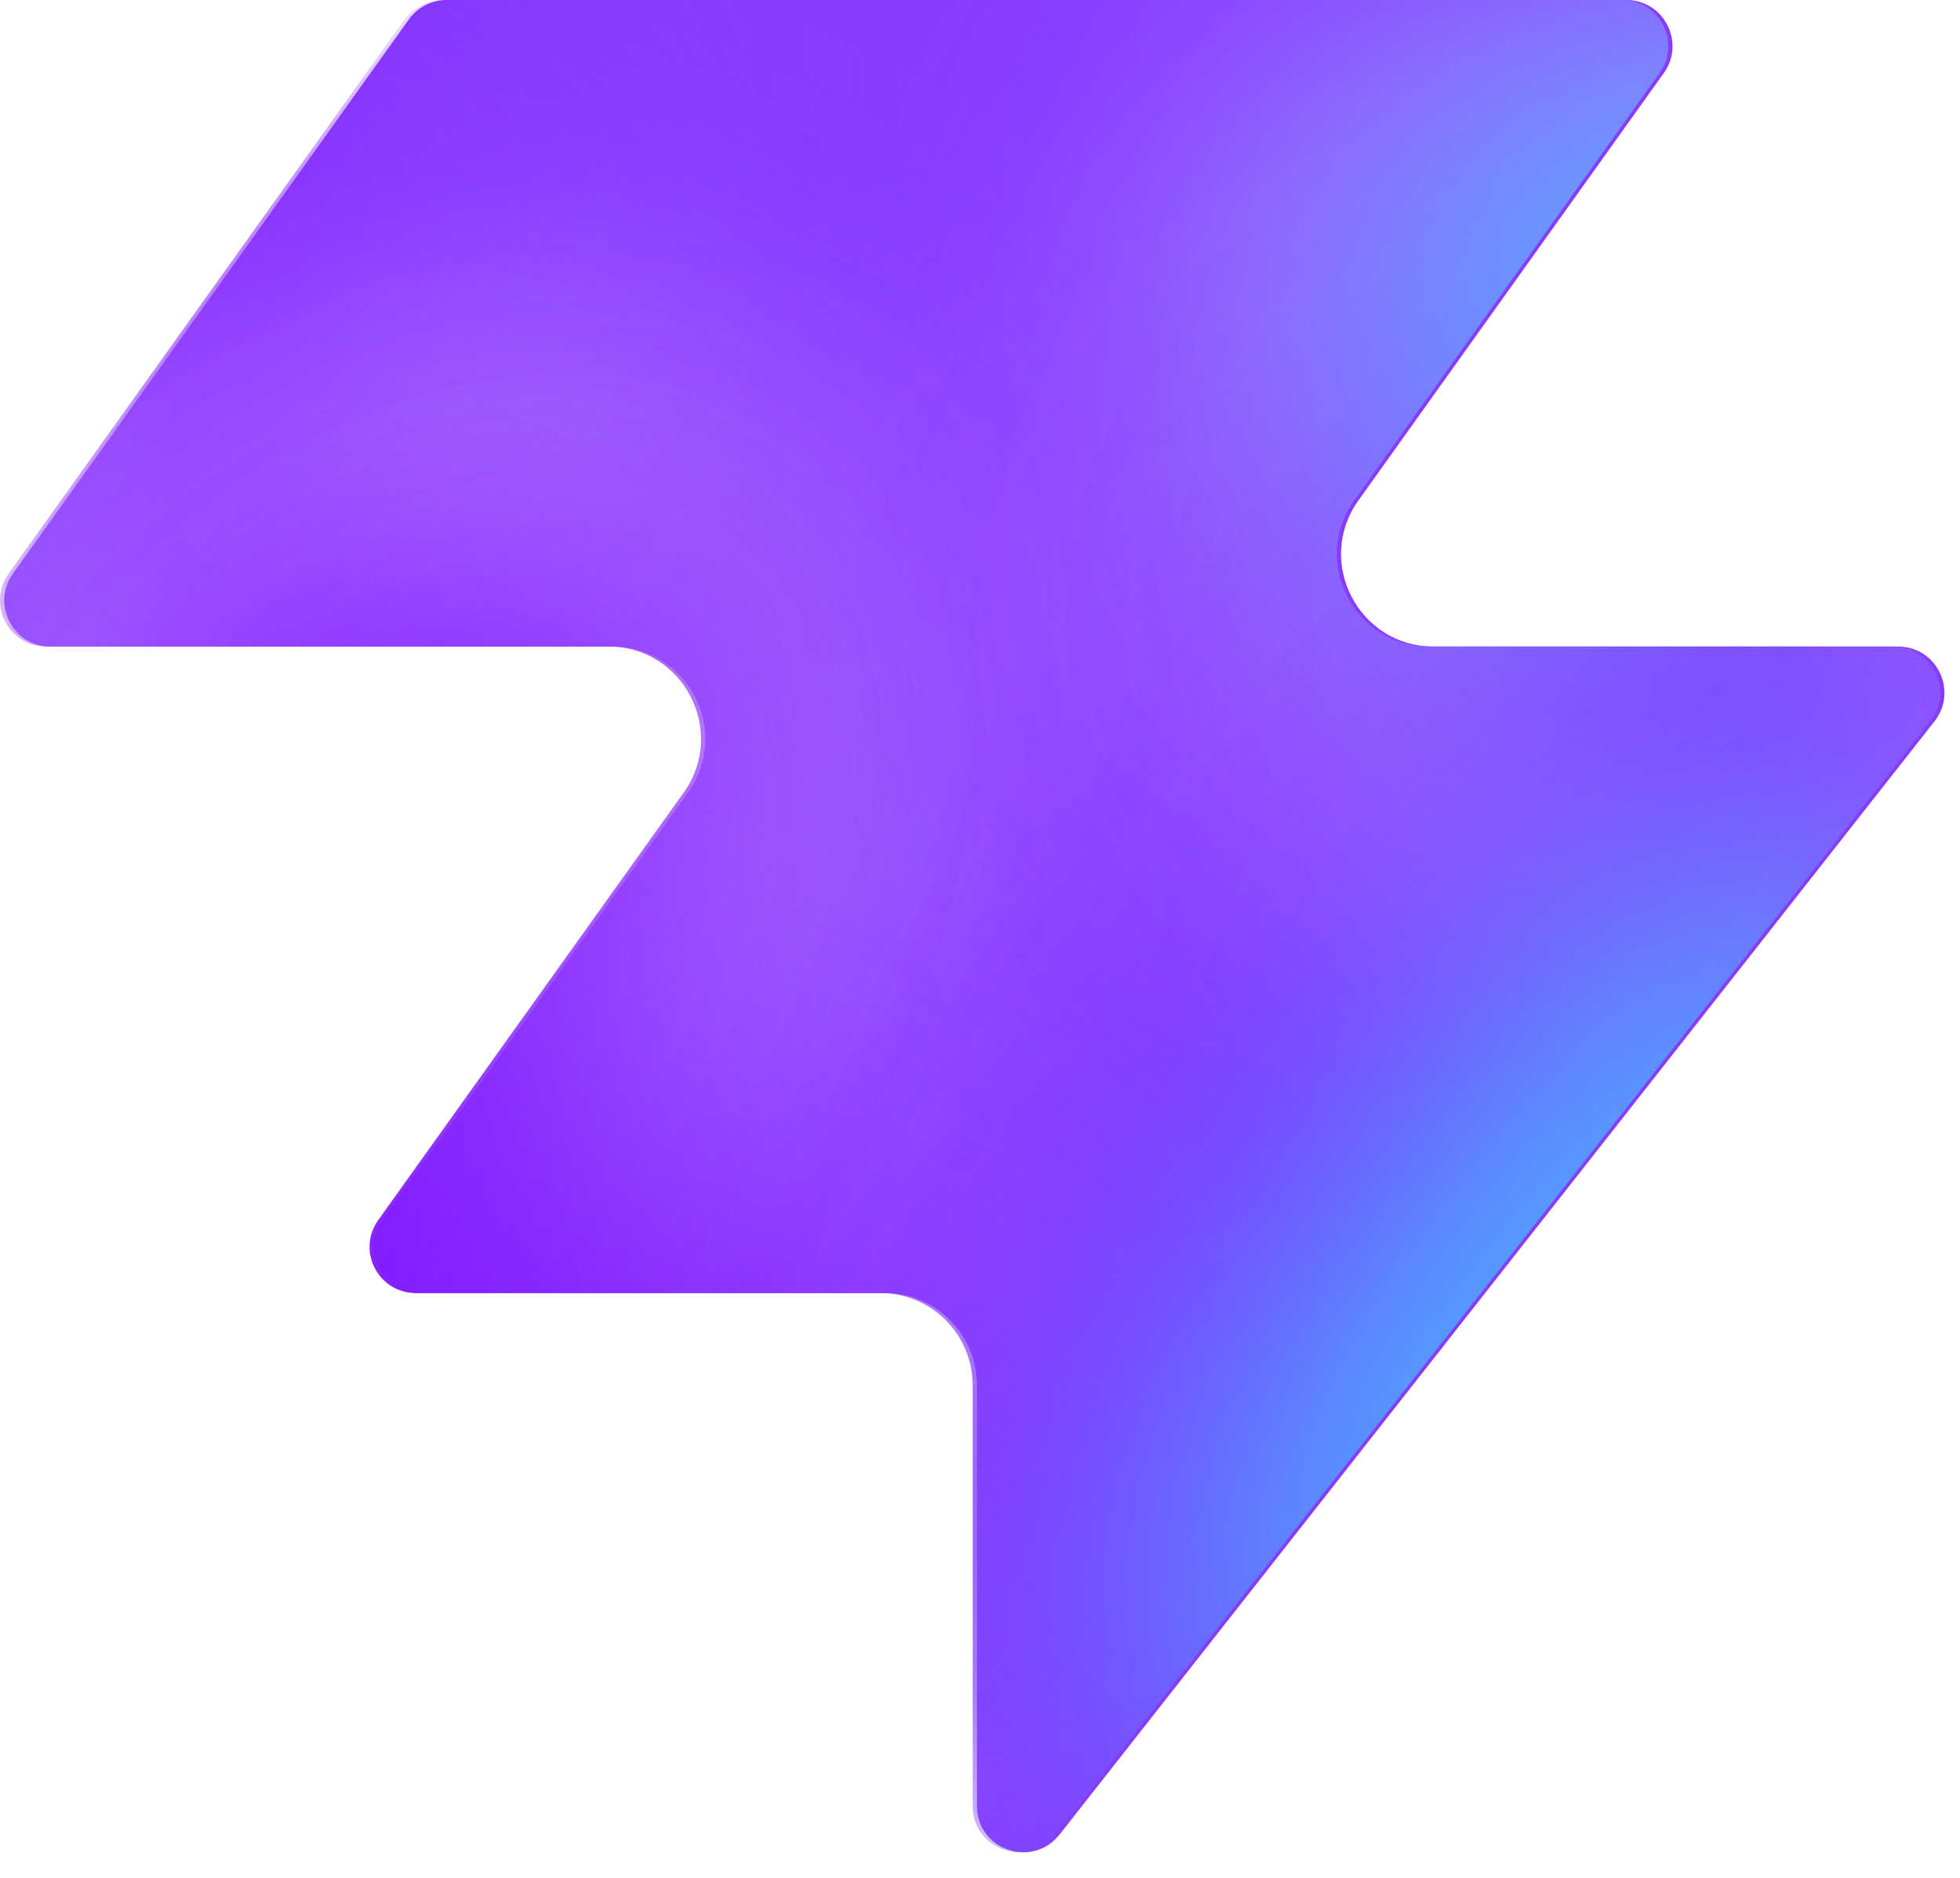
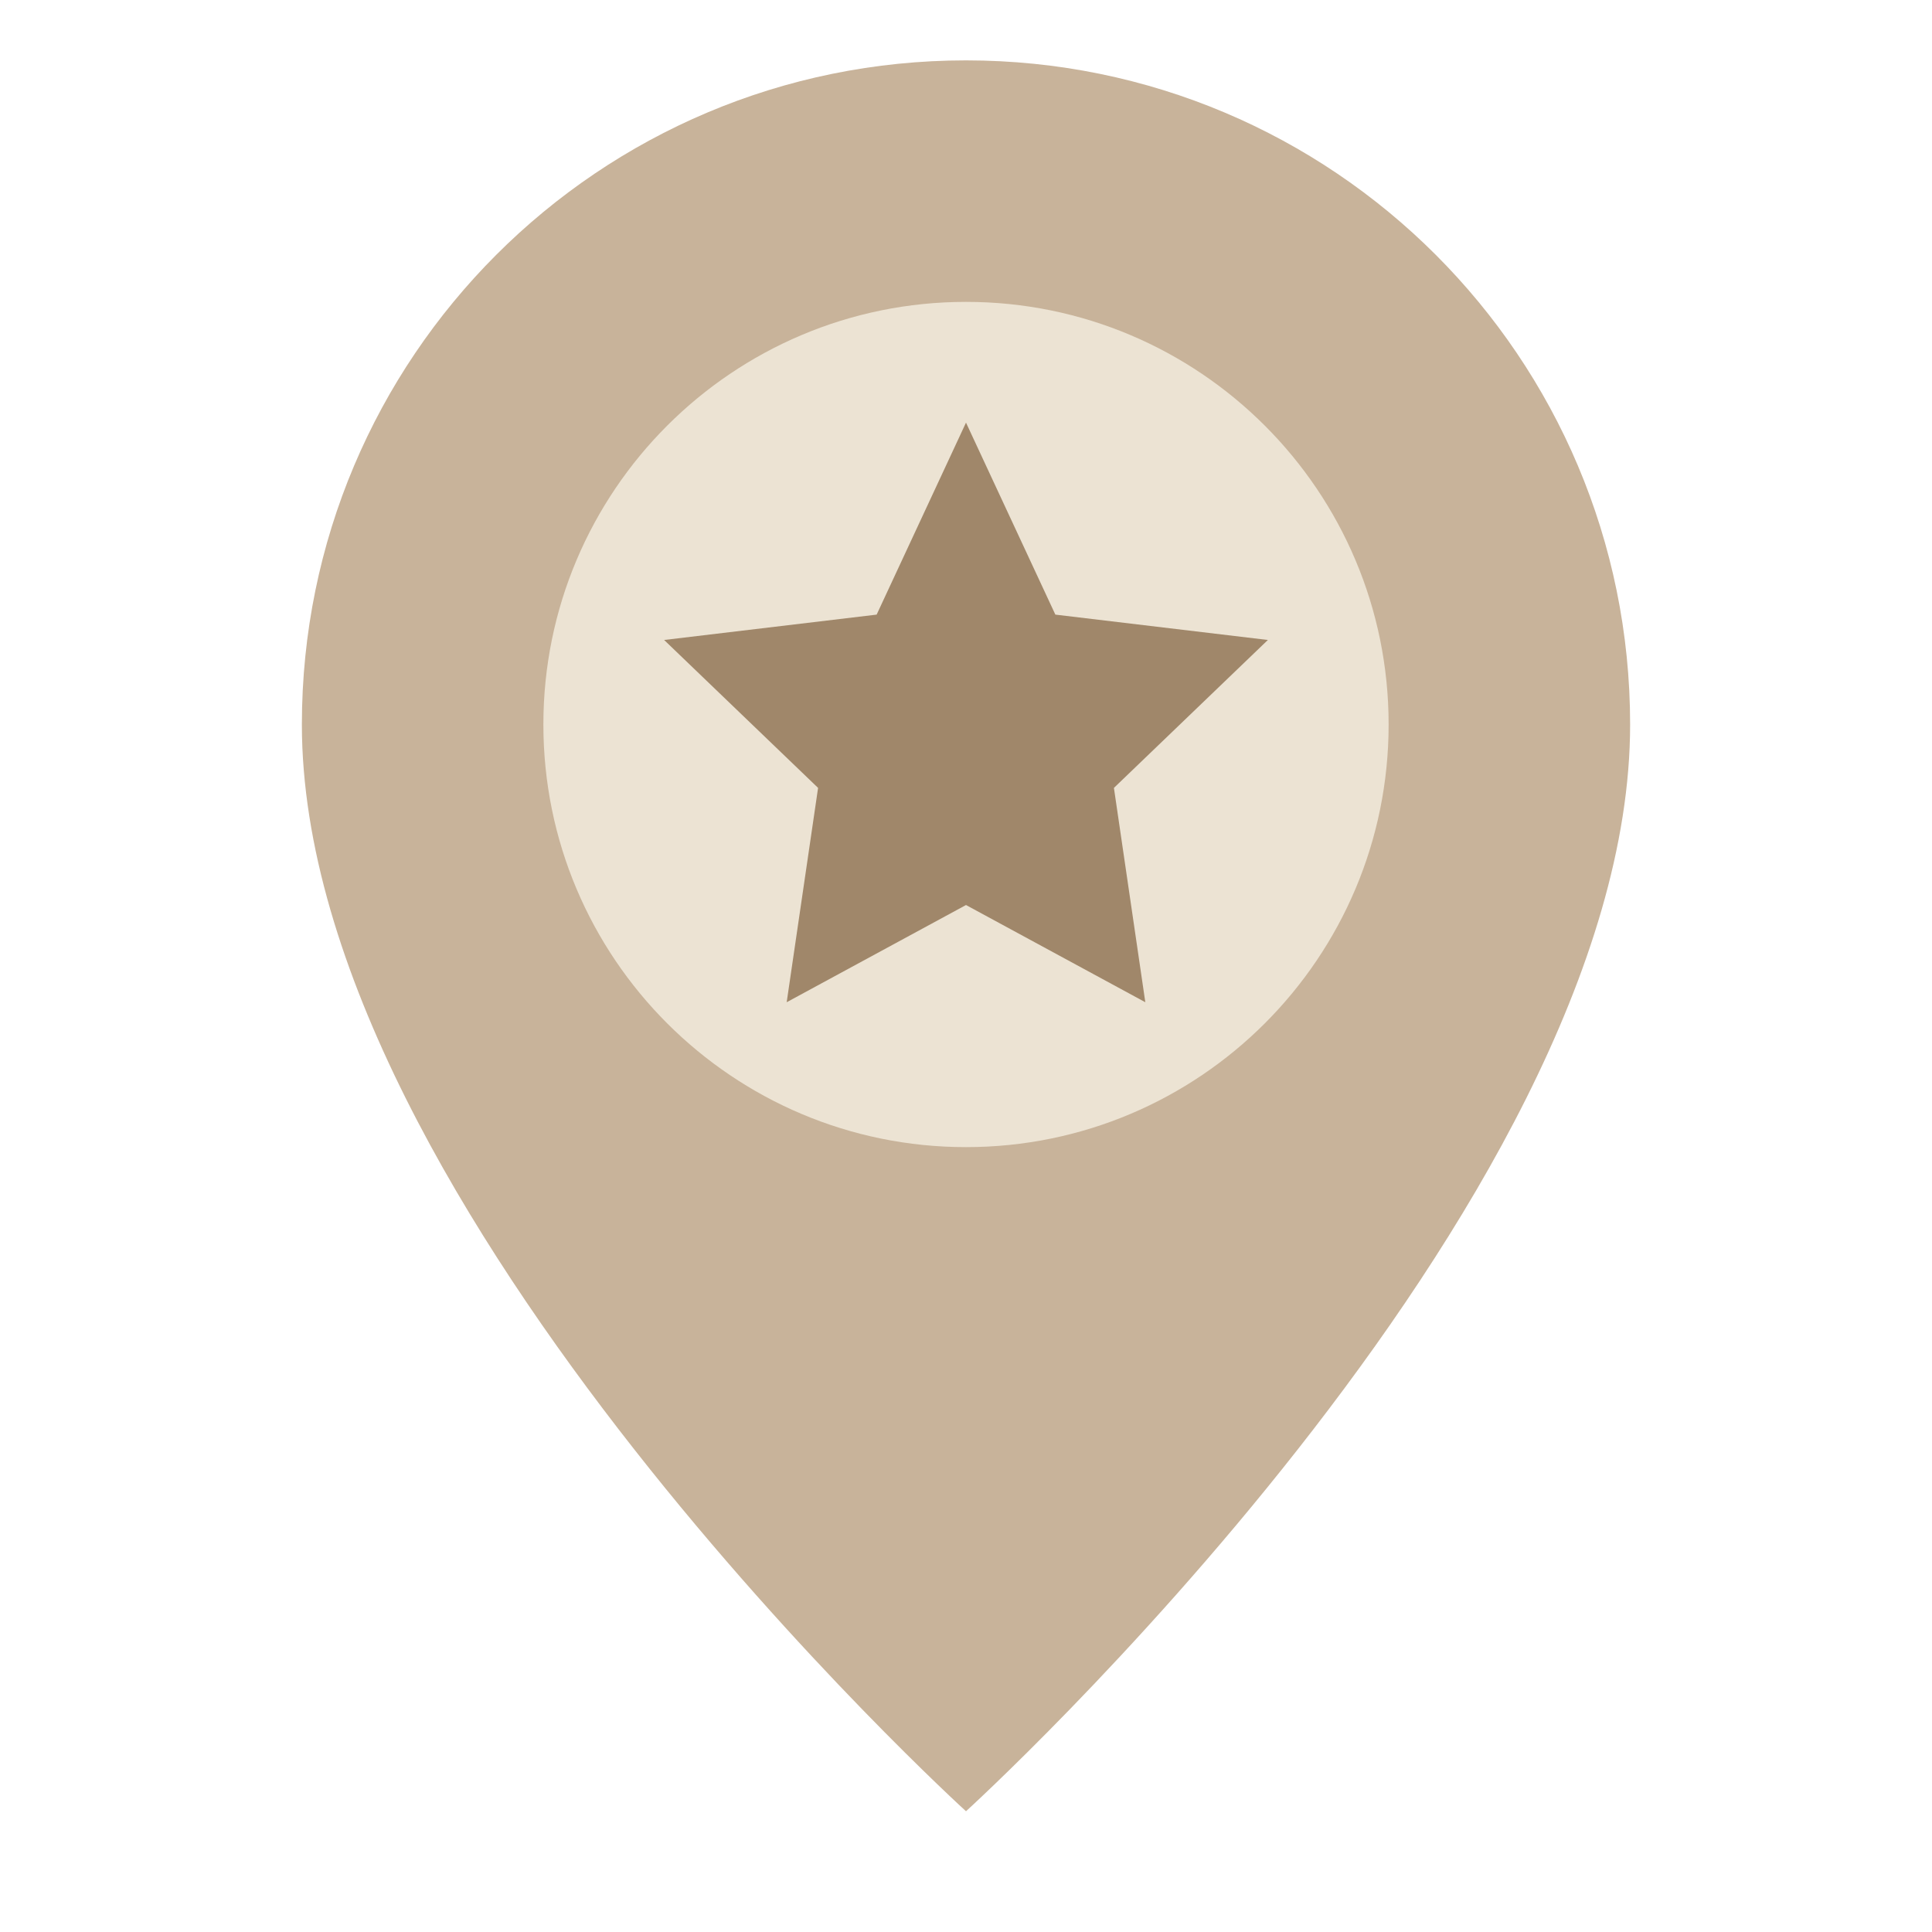
- <svg xmlns="http://www.w3.org/2000/svg" width="48" height="46" fill="none" viewBox="0 0 48 46">
-   <path fill="#863bff" d="M25.946 44.938c-.664.845-2.021.375-2.021-.698V33.937a2.26 2.26 0 0 0-2.262-2.262H10.287c-.92 0-1.456-1.04-.92-1.788l7.48-10.471c1.07-1.497 0-3.578-1.842-3.578H1.237c-.92 0-1.456-1.04-.92-1.788L10.013.474c.214-.297.556-.474.92-.474h28.894c.92 0 1.456 1.04.92 1.788l-7.48 10.471c-1.07 1.498 0 3.579 1.842 3.579h11.377c.943 0 1.473 1.088.89 1.83L25.947 44.94z" style="fill:#863bff;fill:color(display-p3 .525 .23 1);fill-opacity:1" />
-   <mask id="a" width="48" height="46" x="0" y="0" maskUnits="userSpaceOnUse" style="mask-type:alpha">
-     <path fill="#000" d="M25.842 44.938c-.664.844-2.021.375-2.021-.698V33.937a2.26 2.26 0 0 0-2.262-2.262H10.183c-.92 0-1.456-1.04-.92-1.788l7.48-10.471c1.07-1.498 0-3.579-1.842-3.579H1.133c-.92 0-1.456-1.04-.92-1.787L9.91.473c.214-.297.556-.474.92-.474h28.894c.92 0 1.456 1.04.92 1.788l-7.48 10.471c-1.07 1.498 0 3.578 1.842 3.578h11.377c.943 0 1.473 1.088.89 1.832L25.843 44.94z" style="fill:#000;fill-opacity:1" />
-   </mask>
-   <g mask="url(#a)">
-     <g filter="url(#b)">
-       <ellipse cx="5.508" cy="14.704" fill="#ede6ff" rx="5.508" ry="14.704" style="fill:#ede6ff;fill:color(display-p3 .927 .903 1);fill-opacity:1" transform="matrix(.00324 1 1 -.00324 -4.47 31.516)" />
-     </g>
-     <g filter="url(#c)">
-       <ellipse cx="10.399" cy="29.851" fill="#ede6ff" rx="10.399" ry="29.851" style="fill:#ede6ff;fill:color(display-p3 .927 .903 1);fill-opacity:1" transform="matrix(.00324 1 1 -.00324 -39.328 7.883)" />
-     </g>
-     <g filter="url(#d)">
-       <ellipse cx="5.508" cy="30.487" fill="#7e14ff" rx="5.508" ry="30.487" style="fill:#7e14ff;fill:color(display-p3 .492 .077 1);fill-opacity:1" transform="rotate(89.814 -25.913 -14.639)scale(1 -1)" />
-     </g>
-     <g filter="url(#e)">
-       <ellipse cx="5.508" cy="30.599" fill="#7e14ff" rx="5.508" ry="30.599" style="fill:#7e14ff;fill:color(display-p3 .492 .077 1);fill-opacity:1" transform="rotate(89.814 -32.644 -3.334)scale(1 -1)" />
-     </g>
-     <g filter="url(#f)">
-       <ellipse cx="5.508" cy="30.599" fill="#7e14ff" rx="5.508" ry="30.599" style="fill:#7e14ff;fill:color(display-p3 .492 .077 1);fill-opacity:1" transform="matrix(.00324 1 1 -.00324 -34.34 30.47)" />
-     </g>
-     <g filter="url(#g)">
-       <ellipse cx="14.072" cy="22.078" fill="#ede6ff" rx="14.072" ry="22.078" style="fill:#ede6ff;fill:color(display-p3 .927 .903 1);fill-opacity:1" transform="rotate(93.35 24.506 48.493)scale(-1 1)" />
-     </g>
-     <g filter="url(#h)">
-       <ellipse cx="3.47" cy="21.501" fill="#7e14ff" rx="3.47" ry="21.501" style="fill:#7e14ff;fill:color(display-p3 .492 .077 1);fill-opacity:1" transform="rotate(89.009 28.708 47.59)scale(-1 1)" />
-     </g>
-     <g filter="url(#i)">
-       <ellipse cx="3.47" cy="21.501" fill="#7e14ff" rx="3.47" ry="21.501" style="fill:#7e14ff;fill:color(display-p3 .492 .077 1);fill-opacity:1" transform="rotate(89.009 28.708 47.59)scale(-1 1)" />
-     </g>
-     <g filter="url(#j)">
-       <ellipse cx=".387" cy="8.972" fill="#7e14ff" rx="4.407" ry="29.108" style="fill:#7e14ff;fill:color(display-p3 .492 .077 1);fill-opacity:1" transform="rotate(39.51 .387 8.972)" />
-     </g>
-     <g filter="url(#k)">
-       <ellipse cx="47.523" cy="-6.092" fill="#7e14ff" rx="4.407" ry="29.108" style="fill:#7e14ff;fill:color(display-p3 .492 .077 1);fill-opacity:1" transform="rotate(37.892 47.523 -6.092)" />
-     </g>
-     <g filter="url(#l)">
-       <ellipse cx="41.412" cy="6.333" fill="#47bfff" rx="5.971" ry="9.665" style="fill:#47bfff;fill:color(display-p3 .28 .748 1);fill-opacity:1" transform="rotate(37.892 41.412 6.333)" />
-     </g>
-     <g filter="url(#m)">
-       <ellipse cx="-1.879" cy="38.332" fill="#7e14ff" rx="4.407" ry="29.108" style="fill:#7e14ff;fill:color(display-p3 .492 .077 1);fill-opacity:1" transform="rotate(37.892 -1.88 38.332)" />
-     </g>
-     <g filter="url(#n)">
-       <ellipse cx="-1.879" cy="38.332" fill="#7e14ff" rx="4.407" ry="29.108" style="fill:#7e14ff;fill:color(display-p3 .492 .077 1);fill-opacity:1" transform="rotate(37.892 -1.88 38.332)" />
-     </g>
-     <g filter="url(#o)">
-       <ellipse cx="35.651" cy="29.907" fill="#7e14ff" rx="4.407" ry="29.108" style="fill:#7e14ff;fill:color(display-p3 .492 .077 1);fill-opacity:1" transform="rotate(37.892 35.651 29.907)" />
-     </g>
-     <g filter="url(#p)">
-       <ellipse cx="38.418" cy="32.4" fill="#47bfff" rx="5.971" ry="15.297" style="fill:#47bfff;fill:color(display-p3 .28 .748 1);fill-opacity:1" transform="rotate(37.892 38.418 32.4)" />
-     </g>
-   </g>
-   <defs>
-     <filter id="b" width="60.045" height="41.654" x="-19.77" y="16.149" color-interpolation-filters="sRGB" filterUnits="userSpaceOnUse">
-       <feFlood flood-opacity="0" result="BackgroundImageFix" />
-       <feBlend in="SourceGraphic" in2="BackgroundImageFix" result="shape" />
-       <feGaussianBlur result="effect1_foregroundBlur_2002_17158" stdDeviation="7.659" />
-     </filter>
-     <filter id="c" width="90.34" height="51.437" x="-54.613" y="-7.533" color-interpolation-filters="sRGB" filterUnits="userSpaceOnUse">
-       <feFlood flood-opacity="0" result="BackgroundImageFix" />
-       <feBlend in="SourceGraphic" in2="BackgroundImageFix" result="shape" />
-       <feGaussianBlur result="effect1_foregroundBlur_2002_17158" stdDeviation="7.659" />
-     </filter>
-     <filter id="d" width="79.355" height="29.4" x="-49.64" y="2.03" color-interpolation-filters="sRGB" filterUnits="userSpaceOnUse">
-       <feFlood flood-opacity="0" result="BackgroundImageFix" />
-       <feBlend in="SourceGraphic" in2="BackgroundImageFix" result="shape" />
-       <feGaussianBlur result="effect1_foregroundBlur_2002_17158" stdDeviation="4.596" />
-     </filter>
-     <filter id="e" width="79.579" height="29.4" x="-45.045" y="20.029" color-interpolation-filters="sRGB" filterUnits="userSpaceOnUse">
-       <feFlood flood-opacity="0" result="BackgroundImageFix" />
-       <feBlend in="SourceGraphic" in2="BackgroundImageFix" result="shape" />
-       <feGaussianBlur result="effect1_foregroundBlur_2002_17158" stdDeviation="4.596" />
-     </filter>
-     <filter id="f" width="79.579" height="29.4" x="-43.513" y="21.178" color-interpolation-filters="sRGB" filterUnits="userSpaceOnUse">
-       <feFlood flood-opacity="0" result="BackgroundImageFix" />
-       <feBlend in="SourceGraphic" in2="BackgroundImageFix" result="shape" />
-       <feGaussianBlur result="effect1_foregroundBlur_2002_17158" stdDeviation="4.596" />
-     </filter>
-     <filter id="g" width="74.749" height="58.852" x="15.756" y="-17.901" color-interpolation-filters="sRGB" filterUnits="userSpaceOnUse">
-       <feFlood flood-opacity="0" result="BackgroundImageFix" />
-       <feBlend in="SourceGraphic" in2="BackgroundImageFix" result="shape" />
-       <feGaussianBlur result="effect1_foregroundBlur_2002_17158" stdDeviation="7.659" />
-     </filter>
-     <filter id="h" width="61.377" height="25.362" x="23.548" y="2.284" color-interpolation-filters="sRGB" filterUnits="userSpaceOnUse">
-       <feFlood flood-opacity="0" result="BackgroundImageFix" />
-       <feBlend in="SourceGraphic" in2="BackgroundImageFix" result="shape" />
-       <feGaussianBlur result="effect1_foregroundBlur_2002_17158" stdDeviation="4.596" />
-     </filter>
-     <filter id="i" width="61.377" height="25.362" x="23.548" y="2.284" color-interpolation-filters="sRGB" filterUnits="userSpaceOnUse">
-       <feFlood flood-opacity="0" result="BackgroundImageFix" />
-       <feBlend in="SourceGraphic" in2="BackgroundImageFix" result="shape" />
-       <feGaussianBlur result="effect1_foregroundBlur_2002_17158" stdDeviation="4.596" />
-     </filter>
-     <filter id="j" width="56.045" height="63.649" x="-27.636" y="-22.853" color-interpolation-filters="sRGB" filterUnits="userSpaceOnUse">
-       <feFlood flood-opacity="0" result="BackgroundImageFix" />
-       <feBlend in="SourceGraphic" in2="BackgroundImageFix" result="shape" />
-       <feGaussianBlur result="effect1_foregroundBlur_2002_17158" stdDeviation="4.596" />
-     </filter>
-     <filter id="k" width="54.814" height="64.646" x="20.116" y="-38.415" color-interpolation-filters="sRGB" filterUnits="userSpaceOnUse">
-       <feFlood flood-opacity="0" result="BackgroundImageFix" />
-       <feBlend in="SourceGraphic" in2="BackgroundImageFix" result="shape" />
-       <feGaussianBlur result="effect1_foregroundBlur_2002_17158" stdDeviation="4.596" />
-     </filter>
-     <filter id="l" width="33.541" height="35.313" x="24.641" y="-11.323" color-interpolation-filters="sRGB" filterUnits="userSpaceOnUse">
-       <feFlood flood-opacity="0" result="BackgroundImageFix" />
-       <feBlend in="SourceGraphic" in2="BackgroundImageFix" result="shape" />
-       <feGaussianBlur result="effect1_foregroundBlur_2002_17158" stdDeviation="4.596" />
-     </filter>
-     <filter id="m" width="54.814" height="64.646" x="-29.286" y="6.009" color-interpolation-filters="sRGB" filterUnits="userSpaceOnUse">
-       <feFlood flood-opacity="0" result="BackgroundImageFix" />
-       <feBlend in="SourceGraphic" in2="BackgroundImageFix" result="shape" />
-       <feGaussianBlur result="effect1_foregroundBlur_2002_17158" stdDeviation="4.596" />
-     </filter>
-     <filter id="n" width="54.814" height="64.646" x="-29.286" y="6.009" color-interpolation-filters="sRGB" filterUnits="userSpaceOnUse">
-       <feFlood flood-opacity="0" result="BackgroundImageFix" />
-       <feBlend in="SourceGraphic" in2="BackgroundImageFix" result="shape" />
-       <feGaussianBlur result="effect1_foregroundBlur_2002_17158" stdDeviation="4.596" />
-     </filter>
-     <filter id="o" width="54.814" height="64.646" x="8.244" y="-2.416" color-interpolation-filters="sRGB" filterUnits="userSpaceOnUse">
-       <feFlood flood-opacity="0" result="BackgroundImageFix" />
-       <feBlend in="SourceGraphic" in2="BackgroundImageFix" result="shape" />
-       <feGaussianBlur result="effect1_foregroundBlur_2002_17158" stdDeviation="4.596" />
-     </filter>
-     <filter id="p" width="39.409" height="43.623" x="18.713" y="10.588" color-interpolation-filters="sRGB" filterUnits="userSpaceOnUse">
-       <feFlood flood-opacity="0" result="BackgroundImageFix" />
-       <feBlend in="SourceGraphic" in2="BackgroundImageFix" result="shape" />
-       <feGaussianBlur result="effect1_foregroundBlur_2002_17158" stdDeviation="4.596" />
-     </filter>
-   </defs>
+ <svg xmlns="http://www.w3.org/2000/svg" width="32" height="32" viewBox="0 0 32 32" fill="none">
+   <path d="M16 30C16 30 5 20 5 12C5 5.92 9.92 1 16 1C22.08 1 27 5.92 27 12C27 20 16 30 16 30Z" fill="#c8b39a" />
+   <circle cx="16" cy="12" r="7" fill="#ece3d3" />
+   <path d="M16 7L17.48 10.18L21 10.6L18.45 13.05L18.97 16.6L16 14.99L13.03 16.6L13.55 13.05L11 10.6L14.52 10.18L16 7Z" fill="#a0876a" />
</svg>
